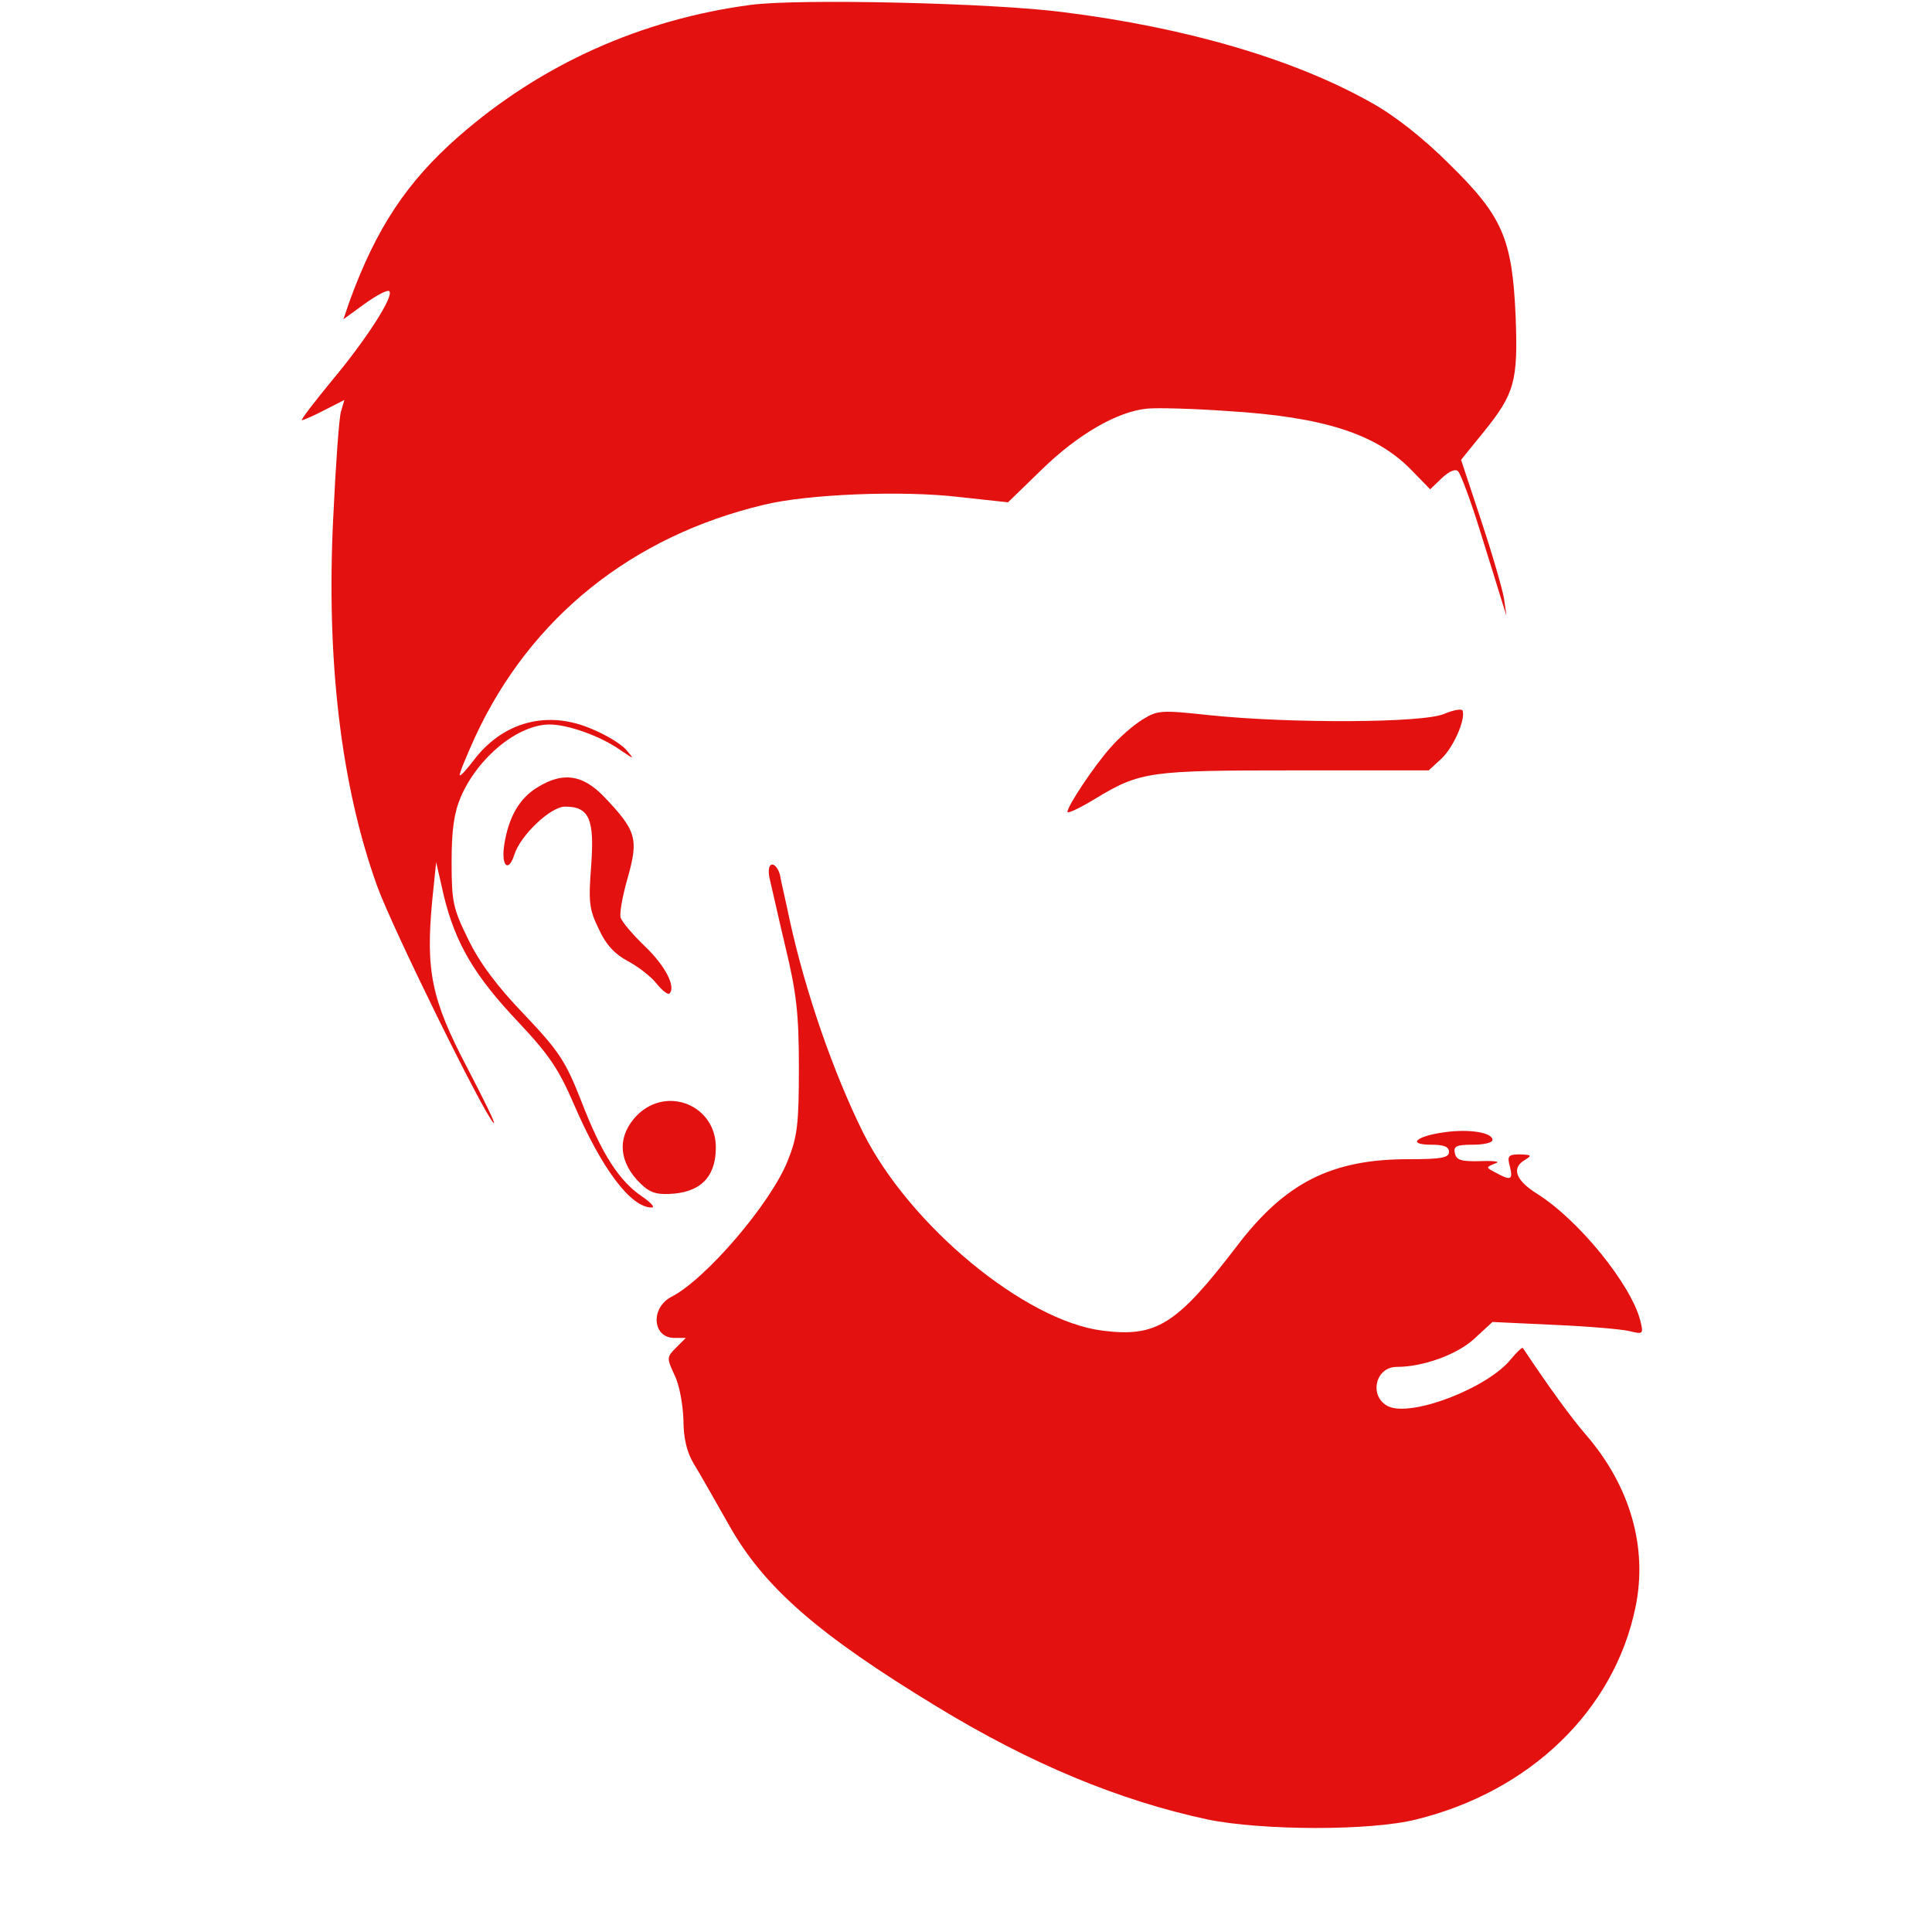
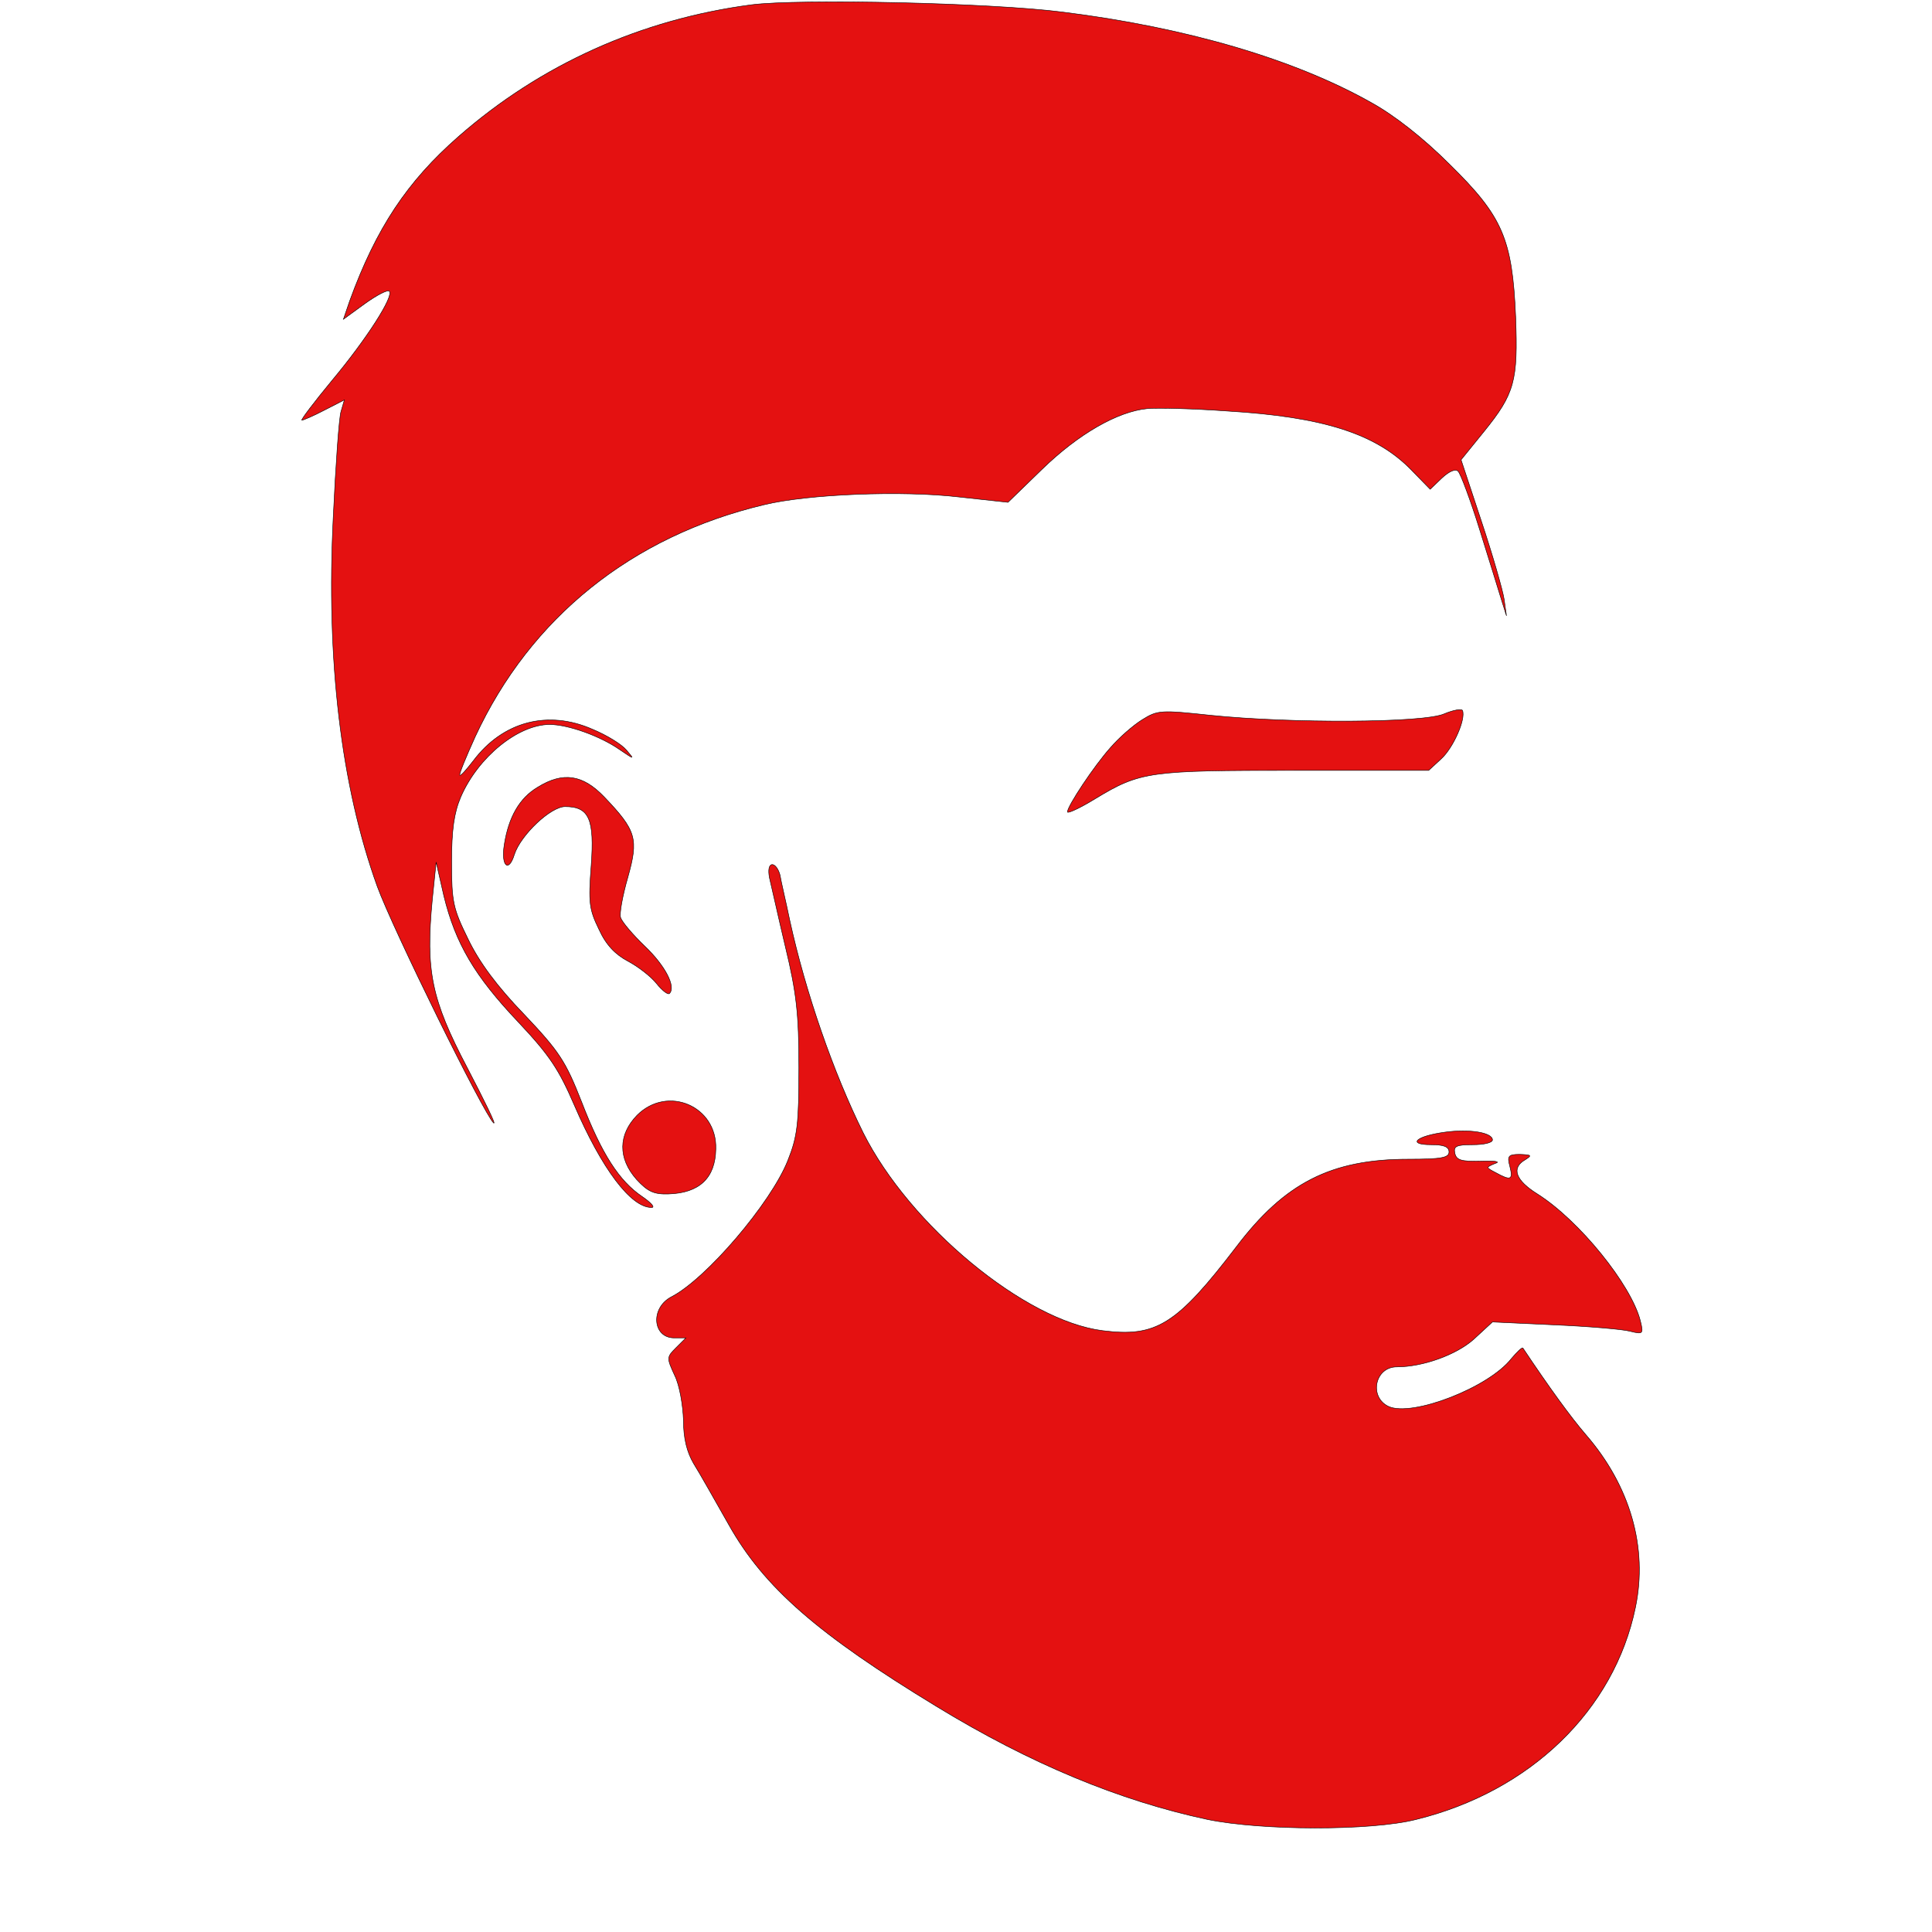
<svg xmlns="http://www.w3.org/2000/svg" version="1.0" width="400pt" height="400pt" viewBox="0 0 400 400" preserveAspectRatio="xMidYMid meet">
-   <g transform="translate(0,400) scale(0.1,-0.1)" fill="#e41111" stroke="none">
+   <g transform="translate(0,400) scale(0.1,-0.1)" fill="#e41111" stroke="#000000">
    <path d="M1555 3990 c-227 -30 -435 -123 -606 -273 -106 -93 -170 -189 -225 -340 l-13 -38 44 32 c25 18 48 30 51 26 10 -10 -47 -99 -118 -184 -38 -46 -66 -83 -63 -83 3 0 24 9 47 21 l41 21 -7 -24 c-4 -12 -11 -111 -16 -218 -15 -296 16 -557 91 -765 32 -88 220 -470 241 -490 6 -5 -19 46 -55 115 -74 141 -86 200 -72 347 l8 78 16 -70 c24 -98 63 -165 154 -261 65 -69 84 -98 116 -172 57 -132 117 -212 160 -212 8 0 -1 10 -20 23 -47 32 -83 87 -125 196 -33 84 -46 104 -119 181 -56 58 -93 108 -116 156 -31 63 -34 77 -34 159 0 67 5 102 19 135 36 83 119 150 184 150 38 0 105 -24 145 -52 31 -21 31 -21 14 -1 -10 12 -41 31 -70 43 -93 41 -186 16 -247 -65 -14 -18 -26 -32 -28 -30 -2 2 13 38 32 80 114 246 324 415 598 480 90 22 286 30 404 16 l101 -11 70 68 c76 74 157 120 218 126 22 2 97 0 166 -5 199 -12 308 -47 381 -122 l39 -40 24 23 c16 15 29 20 34 14 5 -5 25 -58 44 -119 19 -60 39 -126 45 -145 l11 -35 -5 35 c-3 19 -24 92 -47 161 l-42 127 47 58 c64 79 71 105 66 238 -7 162 -27 208 -137 316 -54 54 -114 101 -161 127 -159 90 -383 156 -640 188 -147 19 -545 28 -645 15z" />
    <path d="M2990 2522 c-43 -19 -317 -20 -483 -3 -103 11 -110 11 -142 -9 -18 -11 -48 -37 -66 -58 -34 -38 -89 -121 -89 -133 0 -4 26 8 57 27 94 57 112 59 415 59 l276 0 26 24 c25 23 51 82 44 100 -2 4 -19 1 -38 -7z" />
    <path d="M1113 2370 c-37 -22 -60 -61 -69 -119 -7 -44 9 -59 21 -20 13 40 75 99 105 99 50 0 61 -26 54 -122 -6 -77 -4 -91 16 -132 15 -33 34 -52 60 -66 21 -11 48 -32 59 -46 12 -15 24 -24 27 -21 14 14 -9 58 -51 98 -25 24 -47 50 -50 59 -3 8 4 46 15 84 22 79 18 96 -49 166 -44 46 -85 53 -138 20z" />
    <path d="M1593 2183 c4 -16 18 -80 33 -143 23 -95 28 -139 28 -250 0 -117 -3 -143 -23 -193 -35 -88 -169 -245 -241 -282 -44 -23 -39 -85 6 -85 l24 0 -20 -20 c-20 -20 -20 -21 -3 -58 10 -20 17 -62 18 -92 0 -38 7 -66 21 -90 12 -19 44 -76 73 -127 73 -130 185 -227 430 -376 195 -119 379 -195 561 -234 112 -23 337 -24 432 0 236 58 410 226 454 439 26 124 -11 252 -103 358 -31 36 -76 98 -130 179 -2 2 -12 -8 -24 -22 -47 -60 -205 -121 -254 -99 -41 19 -29 82 17 82 54 0 123 25 159 57 l39 36 128 -6 c70 -3 140 -9 156 -13 28 -7 29 -6 22 22 -19 74 -126 207 -213 262 -45 28 -55 54 -25 71 14 9 13 10 -11 11 -24 0 -27 -3 -21 -25 7 -28 2 -30 -29 -13 -21 11 -21 11 -2 19 13 4 1 6 -30 5 -40 -1 -50 2 -53 17 -3 14 4 17 37 17 23 0 41 4 41 10 0 15 -47 23 -98 16 -60 -8 -80 -26 -29 -26 26 0 37 -4 37 -15 0 -12 -16 -15 -84 -15 -160 0 -256 -49 -356 -181 -124 -162 -166 -188 -277 -174 -161 20 -400 218 -496 410 -61 123 -119 289 -152 440 -8 39 -18 80 -20 93 -3 12 -10 22 -16 22 -7 0 -9 -11 -6 -27z" />
    <path d="M1319 1691 c-39 -40 -40 -89 -1 -133 23 -25 36 -31 66 -30 64 2 97 33 98 93 3 89 -100 133 -163 70z" />
  </g>
</svg>
